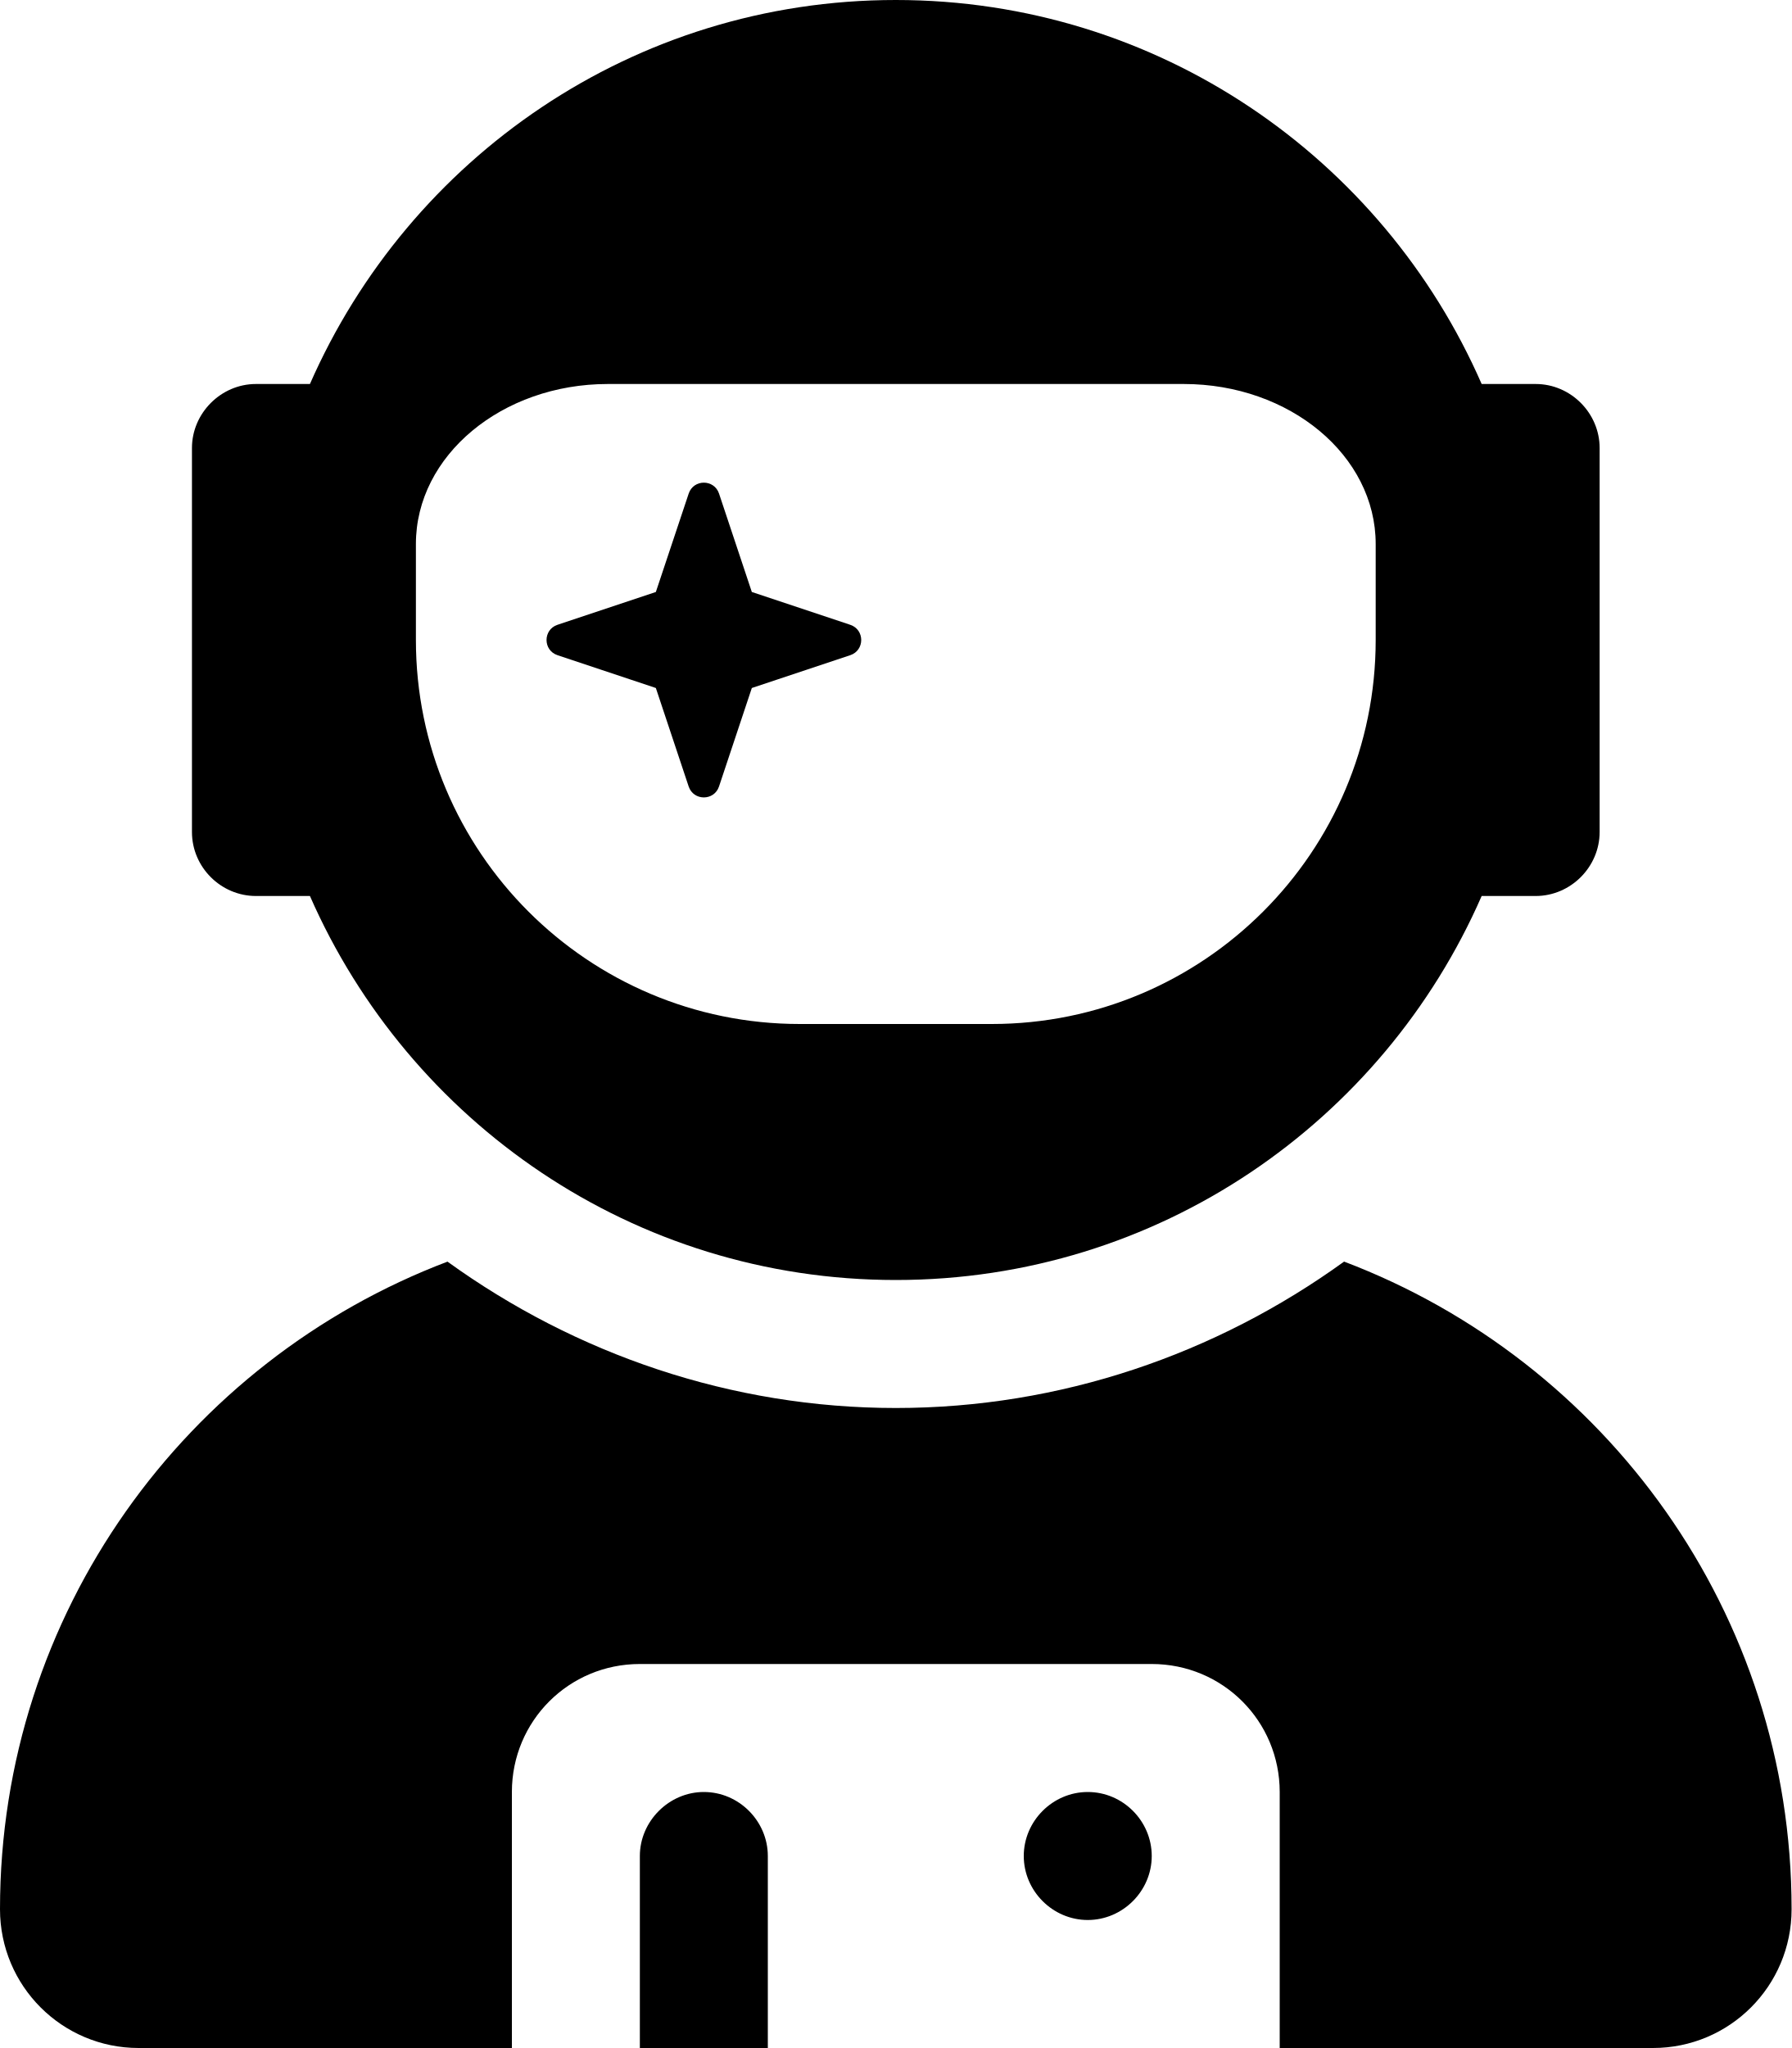
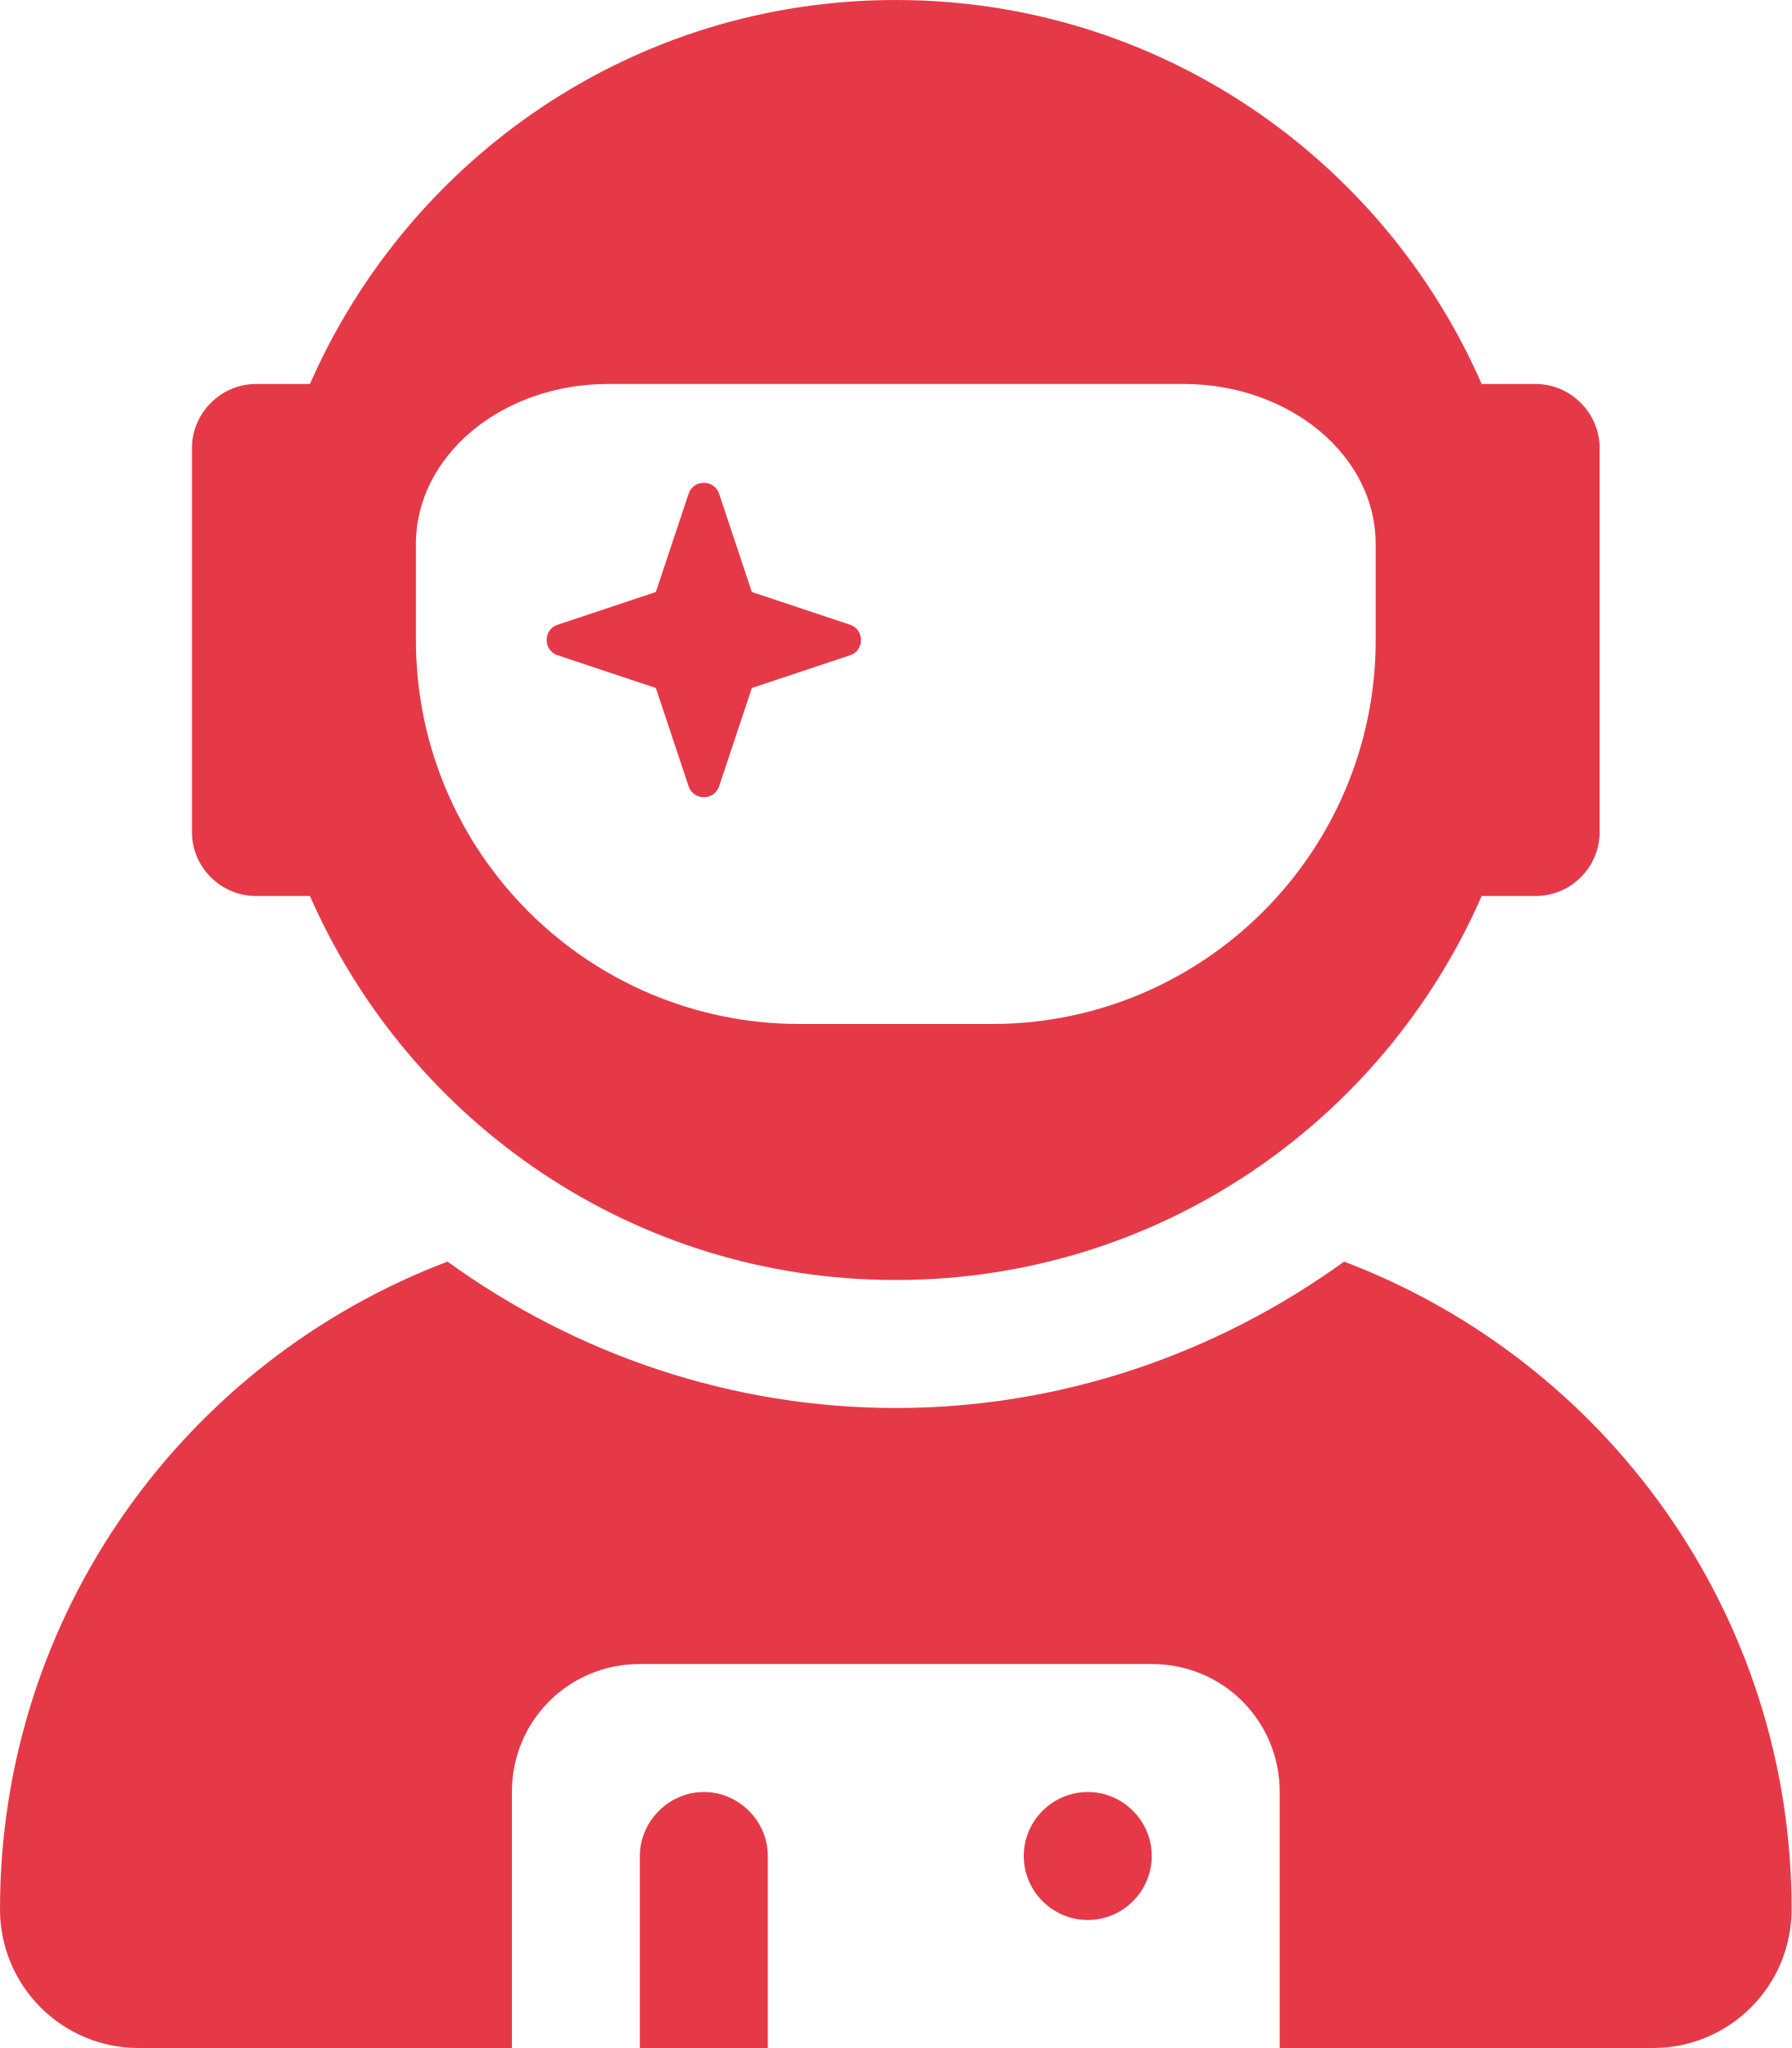
- <svg xmlns="http://www.w3.org/2000/svg" viewBox="0 0 448 512">
-   <path d="M176 448C167.3 448 160 455.3 160 464V512h32v-48C192 455.3 184.8 448 176 448zM272 448c-8.75 0-16 7.25-16 16s7.25 16 16 16s16-7.25 16-16S280.8 448 272 448zM164 172l8.205 24.62c1.215 3.645 6.375 3.645 7.59 0L188 172l24.62-8.203c3.646-1.219 3.646-6.375 0-7.594L188 148L179.8 123.4c-1.215-3.648-6.375-3.648-7.59 0L164 148L139.4 156.2c-3.646 1.219-3.646 6.375 0 7.594L164 172zM336.1 315.4C304 338.6 265.1 352 224 352s-80.03-13.43-112.1-36.59C46.55 340.2 0 403.3 0 477.3C0 496.5 15.52 512 34.66 512H128v-64c0-17.75 14.25-32 32-32h128c17.75 0 32 14.25 32 32v64h93.34C432.5 512 448 496.5 448 477.3C448 403.3 401.5 340.2 336.1 315.4zM64 224h13.5C102.3 280.5 158.4 320 224 320s121.8-39.5 146.5-96H384c8.75 0 16-7.25 16-16v-96C400 103.3 392.8 96 384 96h-13.5C345.8 39.5 289.6 0 224 0S102.3 39.5 77.5 96H64C55.25 96 48 103.3 48 112v96C48 216.8 55.25 224 64 224zM104 136C104 113.9 125.5 96 152 96h144c26.5 0 48 17.88 48 40V160c0 53-43 96-96 96h-48c-53 0-96-43-96-96V136z" />
+ <svg xmlns="http://www.w3.org/2000/svg" version="1.1" id="Layer_1" x="0px" y="0px" viewBox="0 0 448 512" style="enable-background:new 0 0 448 512;" xml:space="preserve">
+   <style type="text/css">
+ 	.st0{fill:#E63947;}
+ </style>
+   <path class="st0" d="M176,448c-8.7,0-16,7.3-16,16v48h32v-48C192,455.3,184.8,448,176,448z M272,448c-8.8,0-16,7.2-16,16  s7.2,16,16,16s16-7.2,16-16S280.8,448,272,448z M164,172l8.2,24.6c1.2,3.6,6.4,3.6,7.6,0L188,172l24.6-8.2c3.6-1.2,3.6-6.4,0-7.6  L188,148l-8.2-24.6c-1.2-3.6-6.4-3.6-7.6,0L164,148l-24.6,8.2c-3.6,1.2-3.6,6.4,0,7.6L164,172z M336.1,315.4  C304,338.6,265.1,352,224,352s-80-13.4-112.1-36.6C46.5,340.2,0,403.3,0,477.3C0,496.5,15.5,512,34.7,512H128v-64  c0-17.8,14.2-32,32-32h128c17.8,0,32,14.2,32,32v64h93.3c19.2,0,34.7-15.5,34.7-34.7C448,403.3,401.5,340.2,336.1,315.4z M64,224  h13.5c24.8,56.5,80.9,96,146.5,96s121.8-39.5,146.5-96H384c8.8,0,16-7.2,16-16v-96c0-8.7-7.2-16-16-16h-13.5  C345.8,39.5,289.6,0,224,0S102.3,39.5,77.5,96H64c-8.8,0-16,7.3-16,16v96C48,216.8,55.2,224,64,224z M104,136c0-22.1,21.5-40,48-40  h144c26.5,0,48,17.9,48,40v24c0,53-43,96-96,96h-48c-53,0-96-43-96-96V136z" />
</svg>
